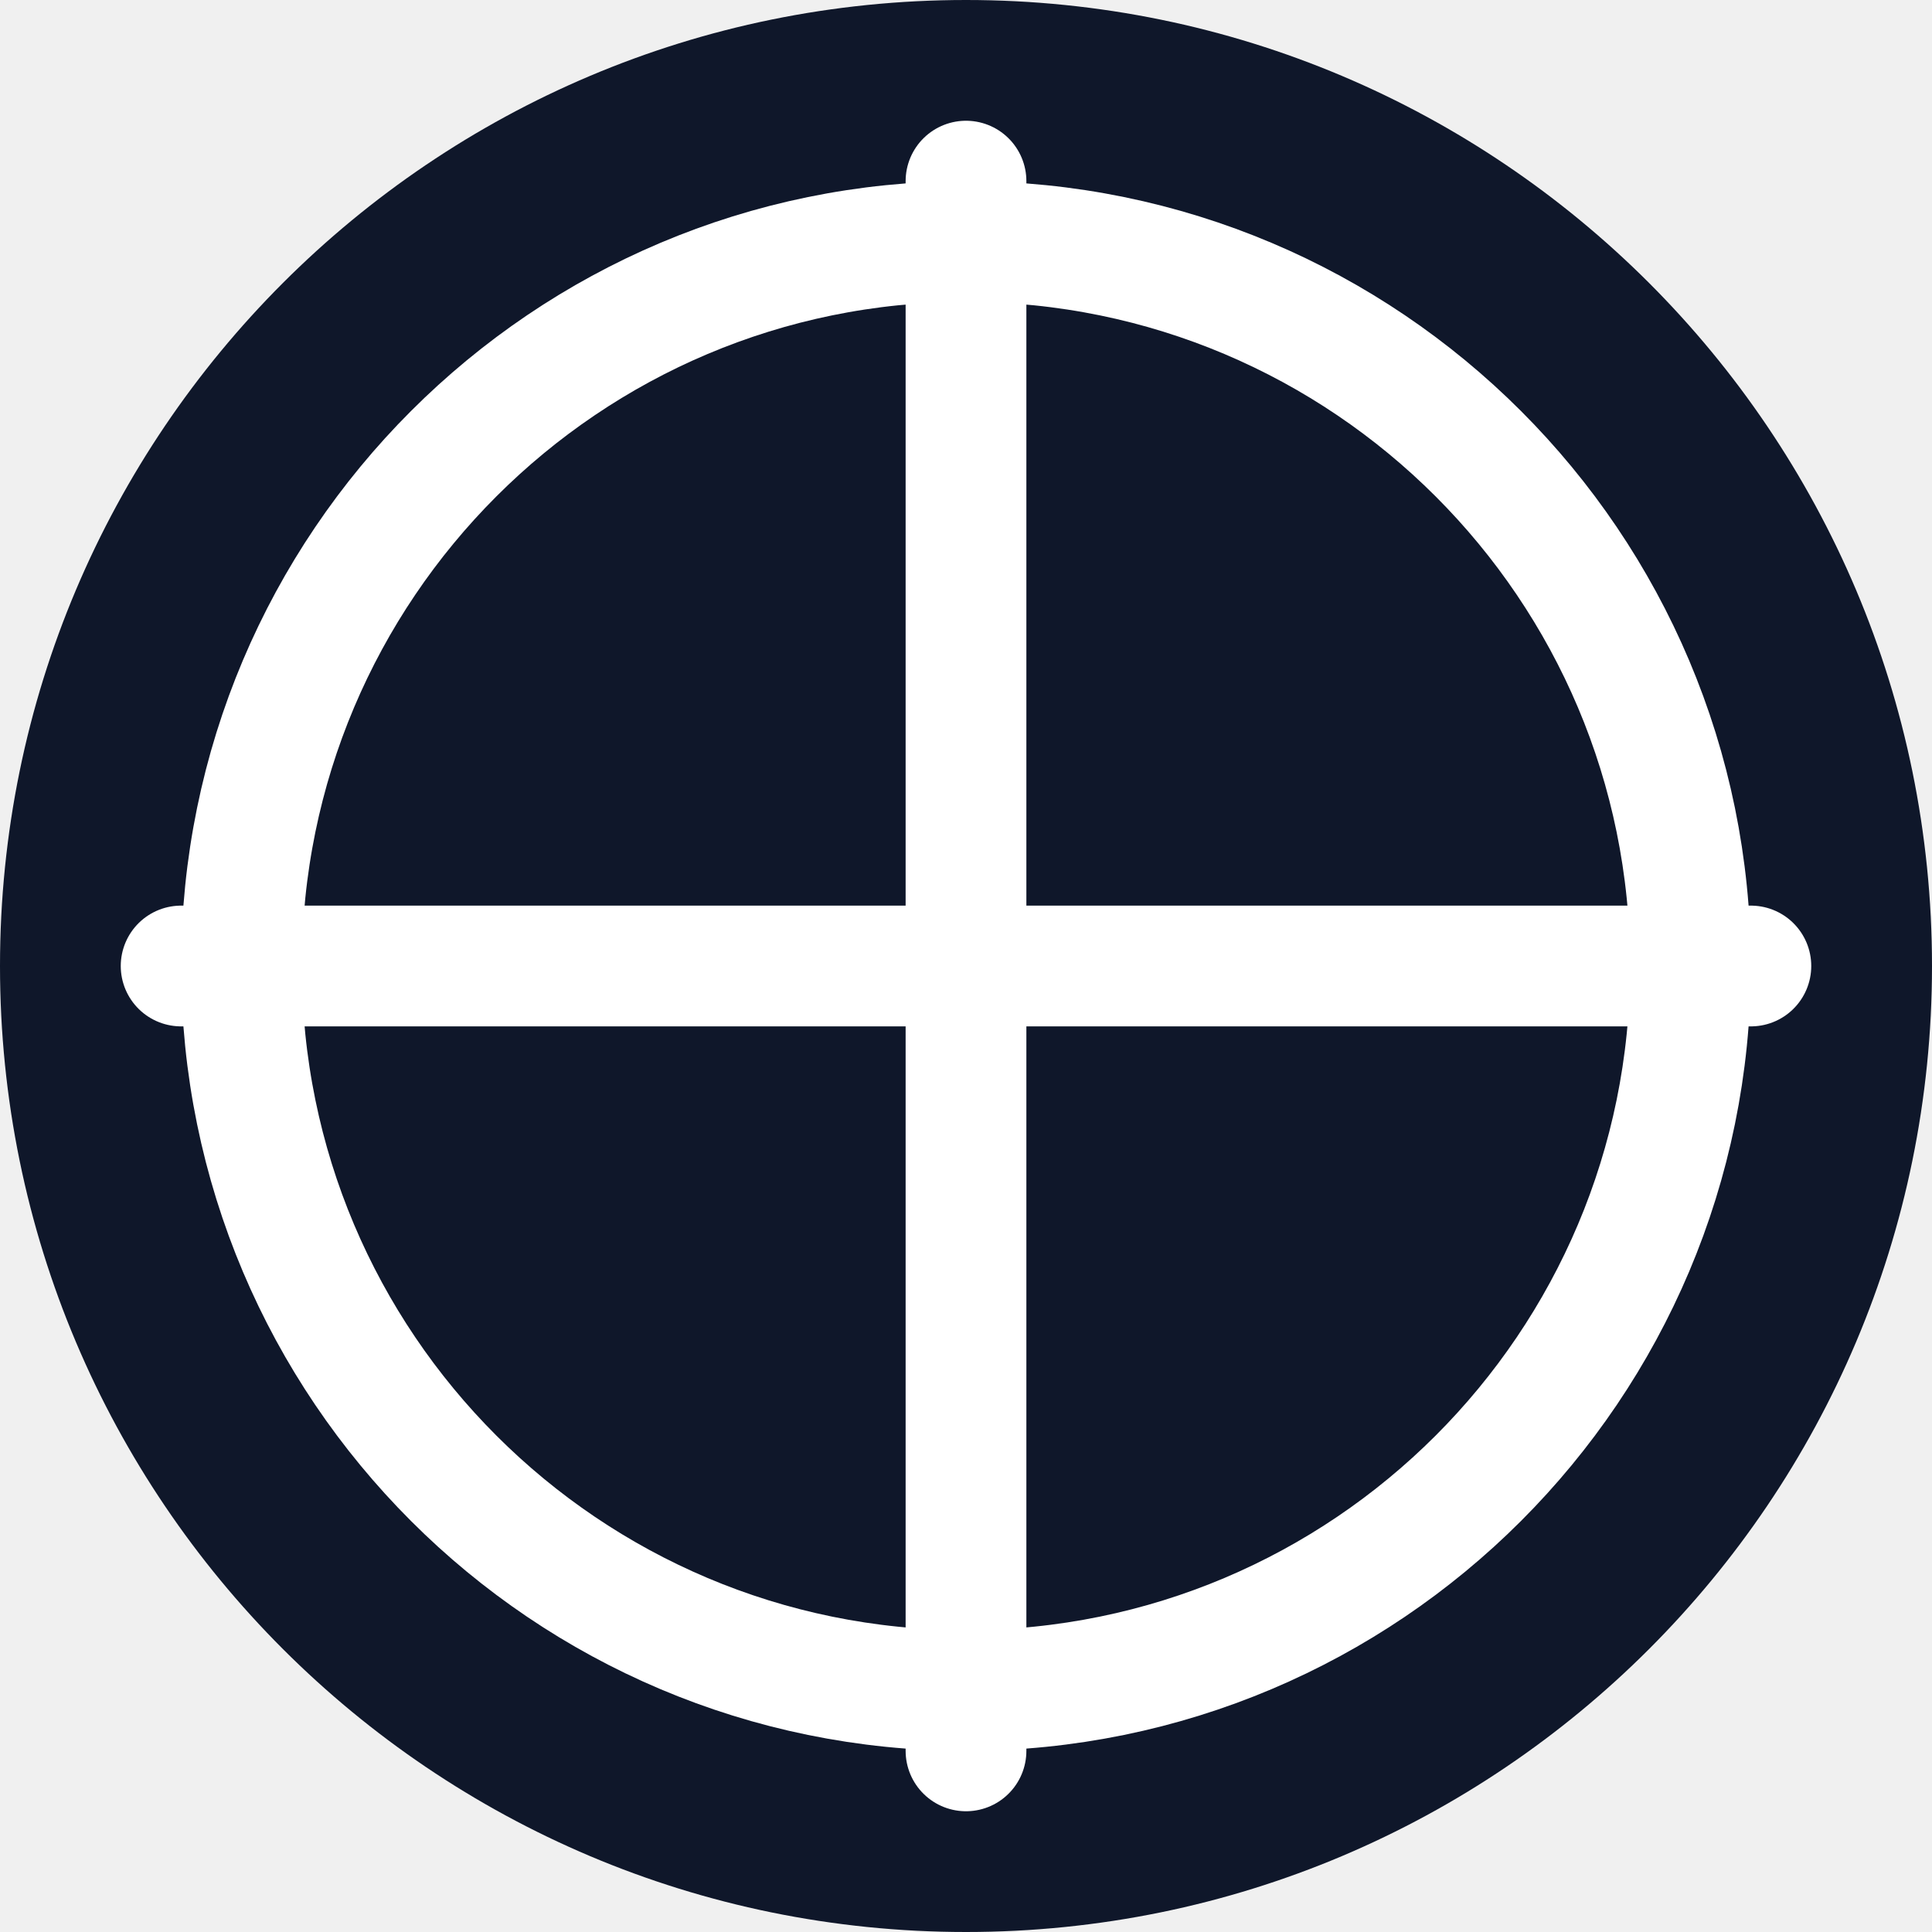
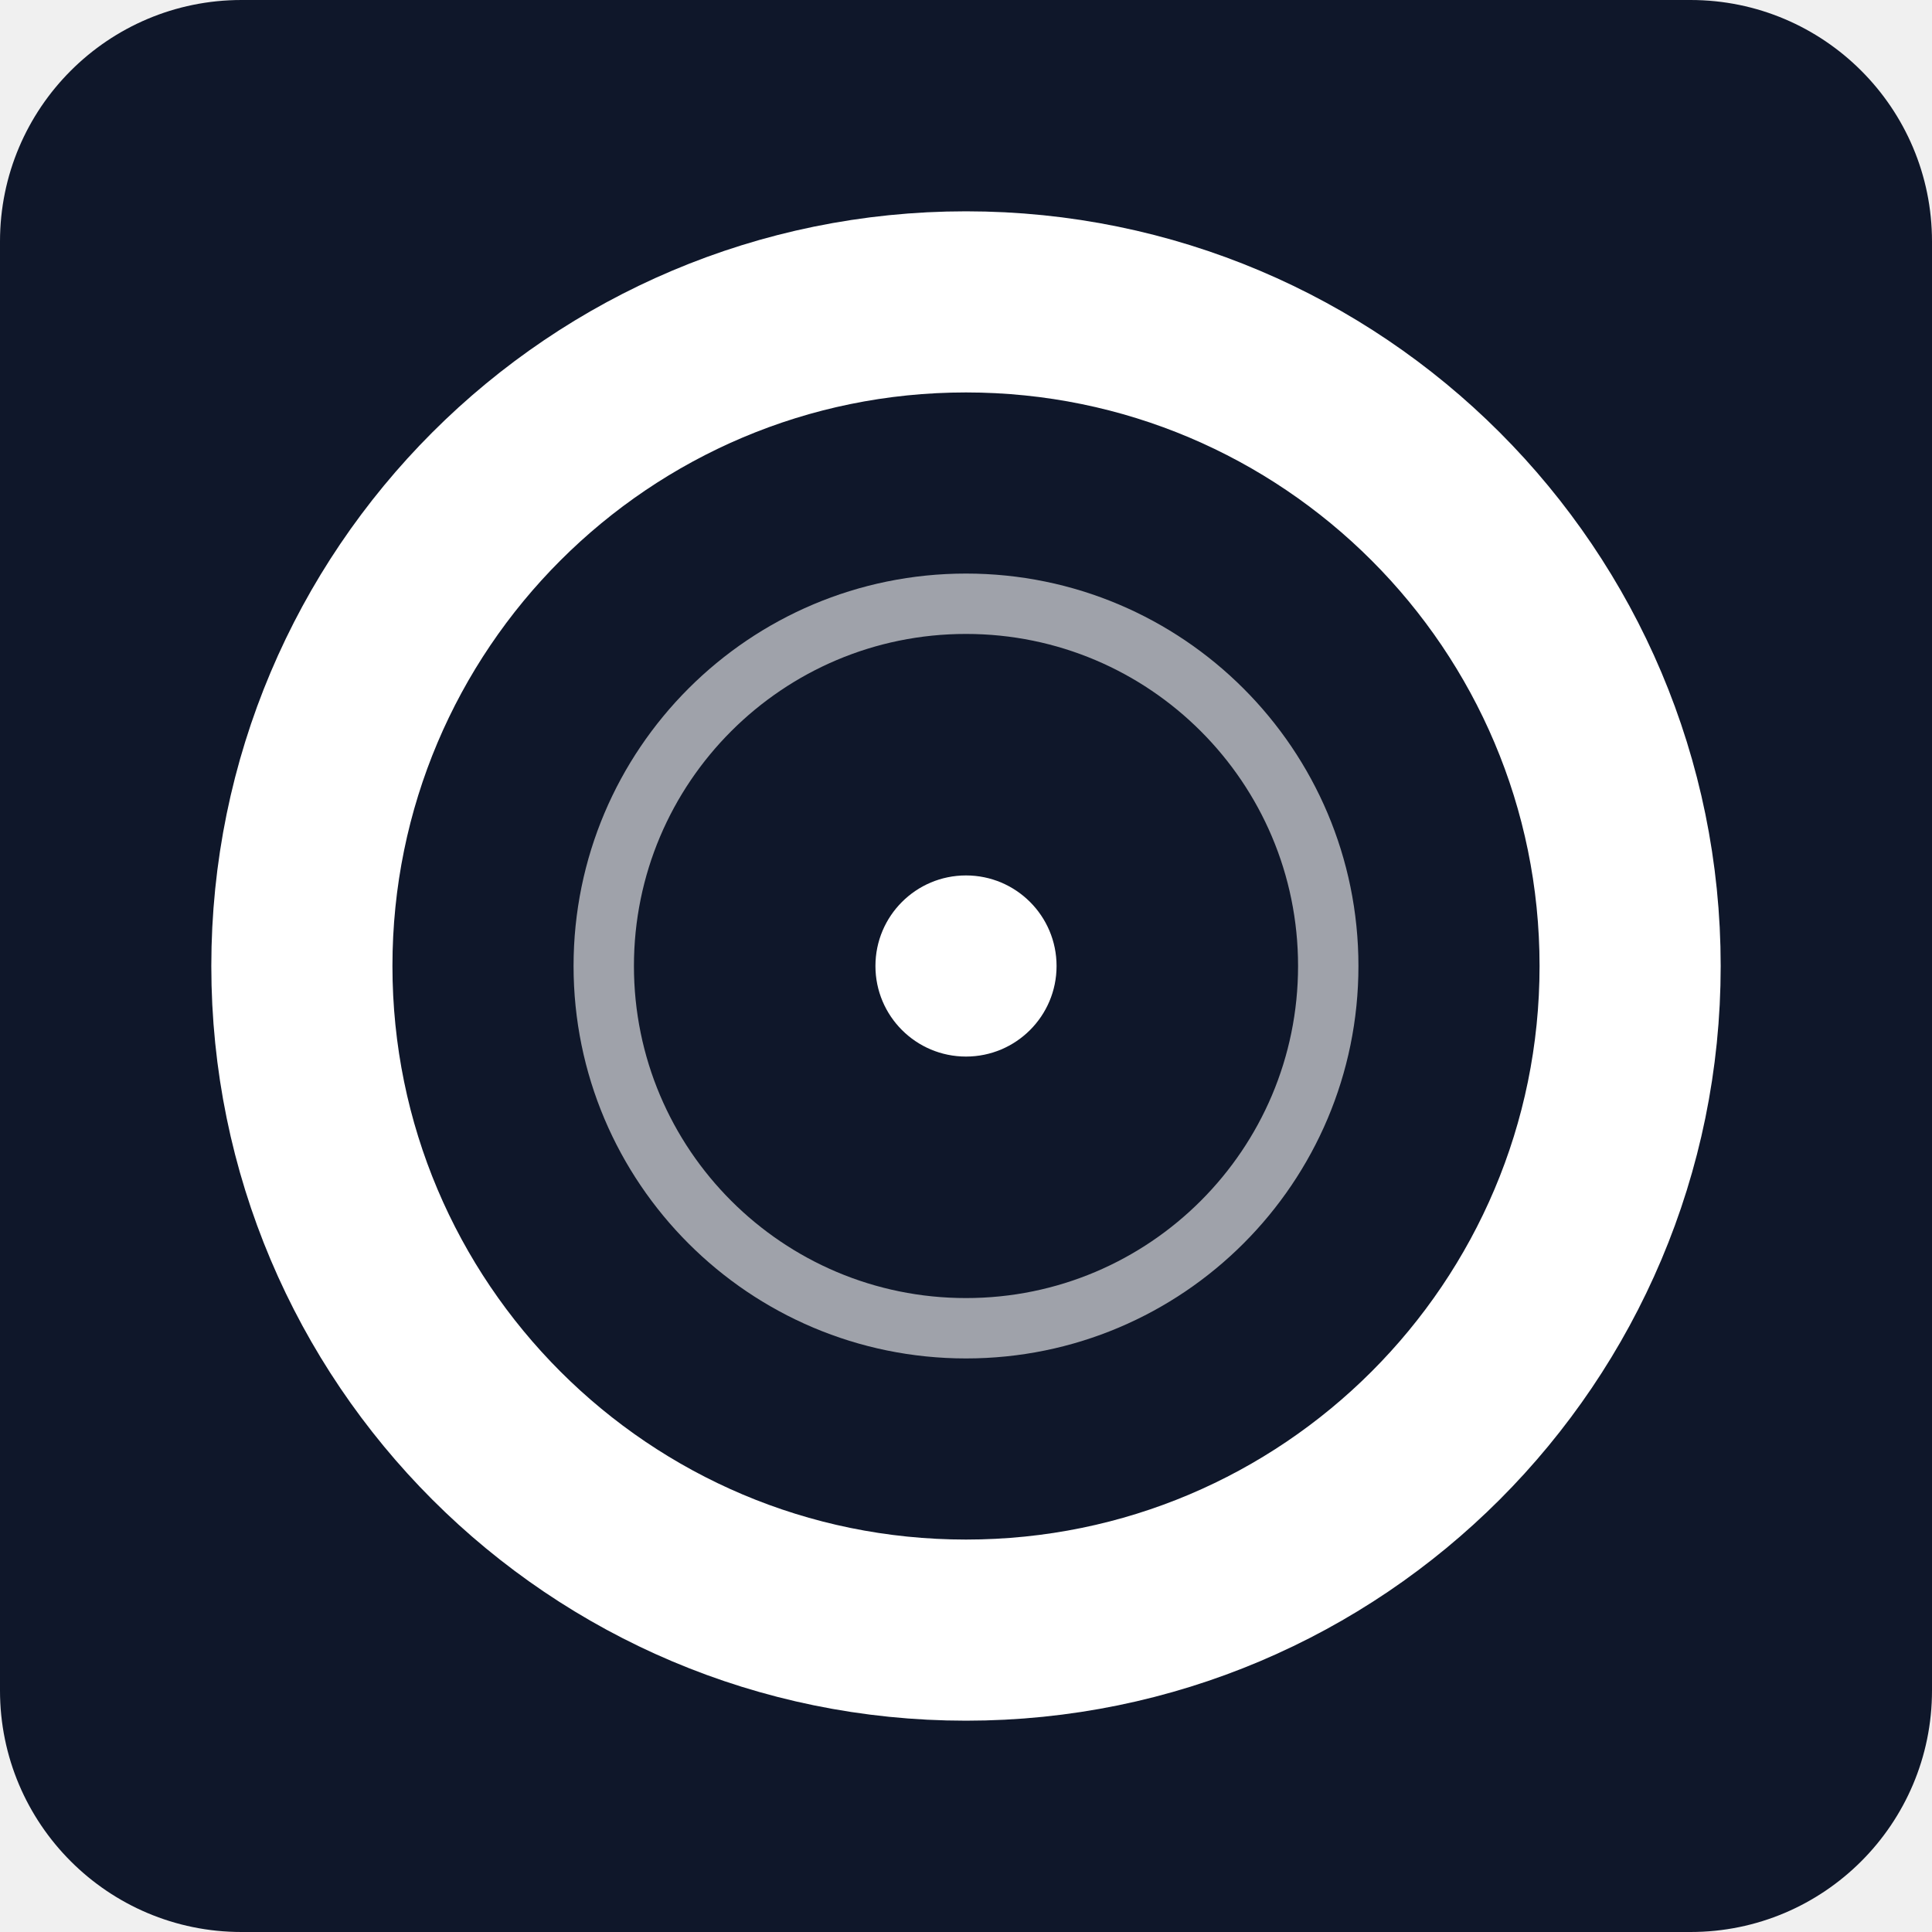
<svg xmlns="http://www.w3.org/2000/svg" width="64" height="64" viewBox="0 0 64 64" fill="none">
-   <circle cx="32" cy="32" r="32" fill="#0F172A" />
-   <circle cx="32" cy="32" r="24" stroke="white" stroke-width="4" />
-   <line x1="6" y1="32" x2="58" y2="32" stroke="white" stroke-width="4" stroke-linecap="round" />
-   <line x1="32" y1="6" x2="32" y2="58" stroke="white" stroke-width="4" stroke-linecap="round" />
+   <rect width="64" height="64" rx="8" fill="#0F172A" />
+   <circle cx="32" cy="32" r="22" stroke="white" stroke-width="6" fill="none" />
+   <circle cx="32" cy="32" r="12" stroke="white" stroke-width="2" fill="none" opacity="0.6" />
+   <circle cx="32" cy="32" r="3" fill="white" />
</svg>
